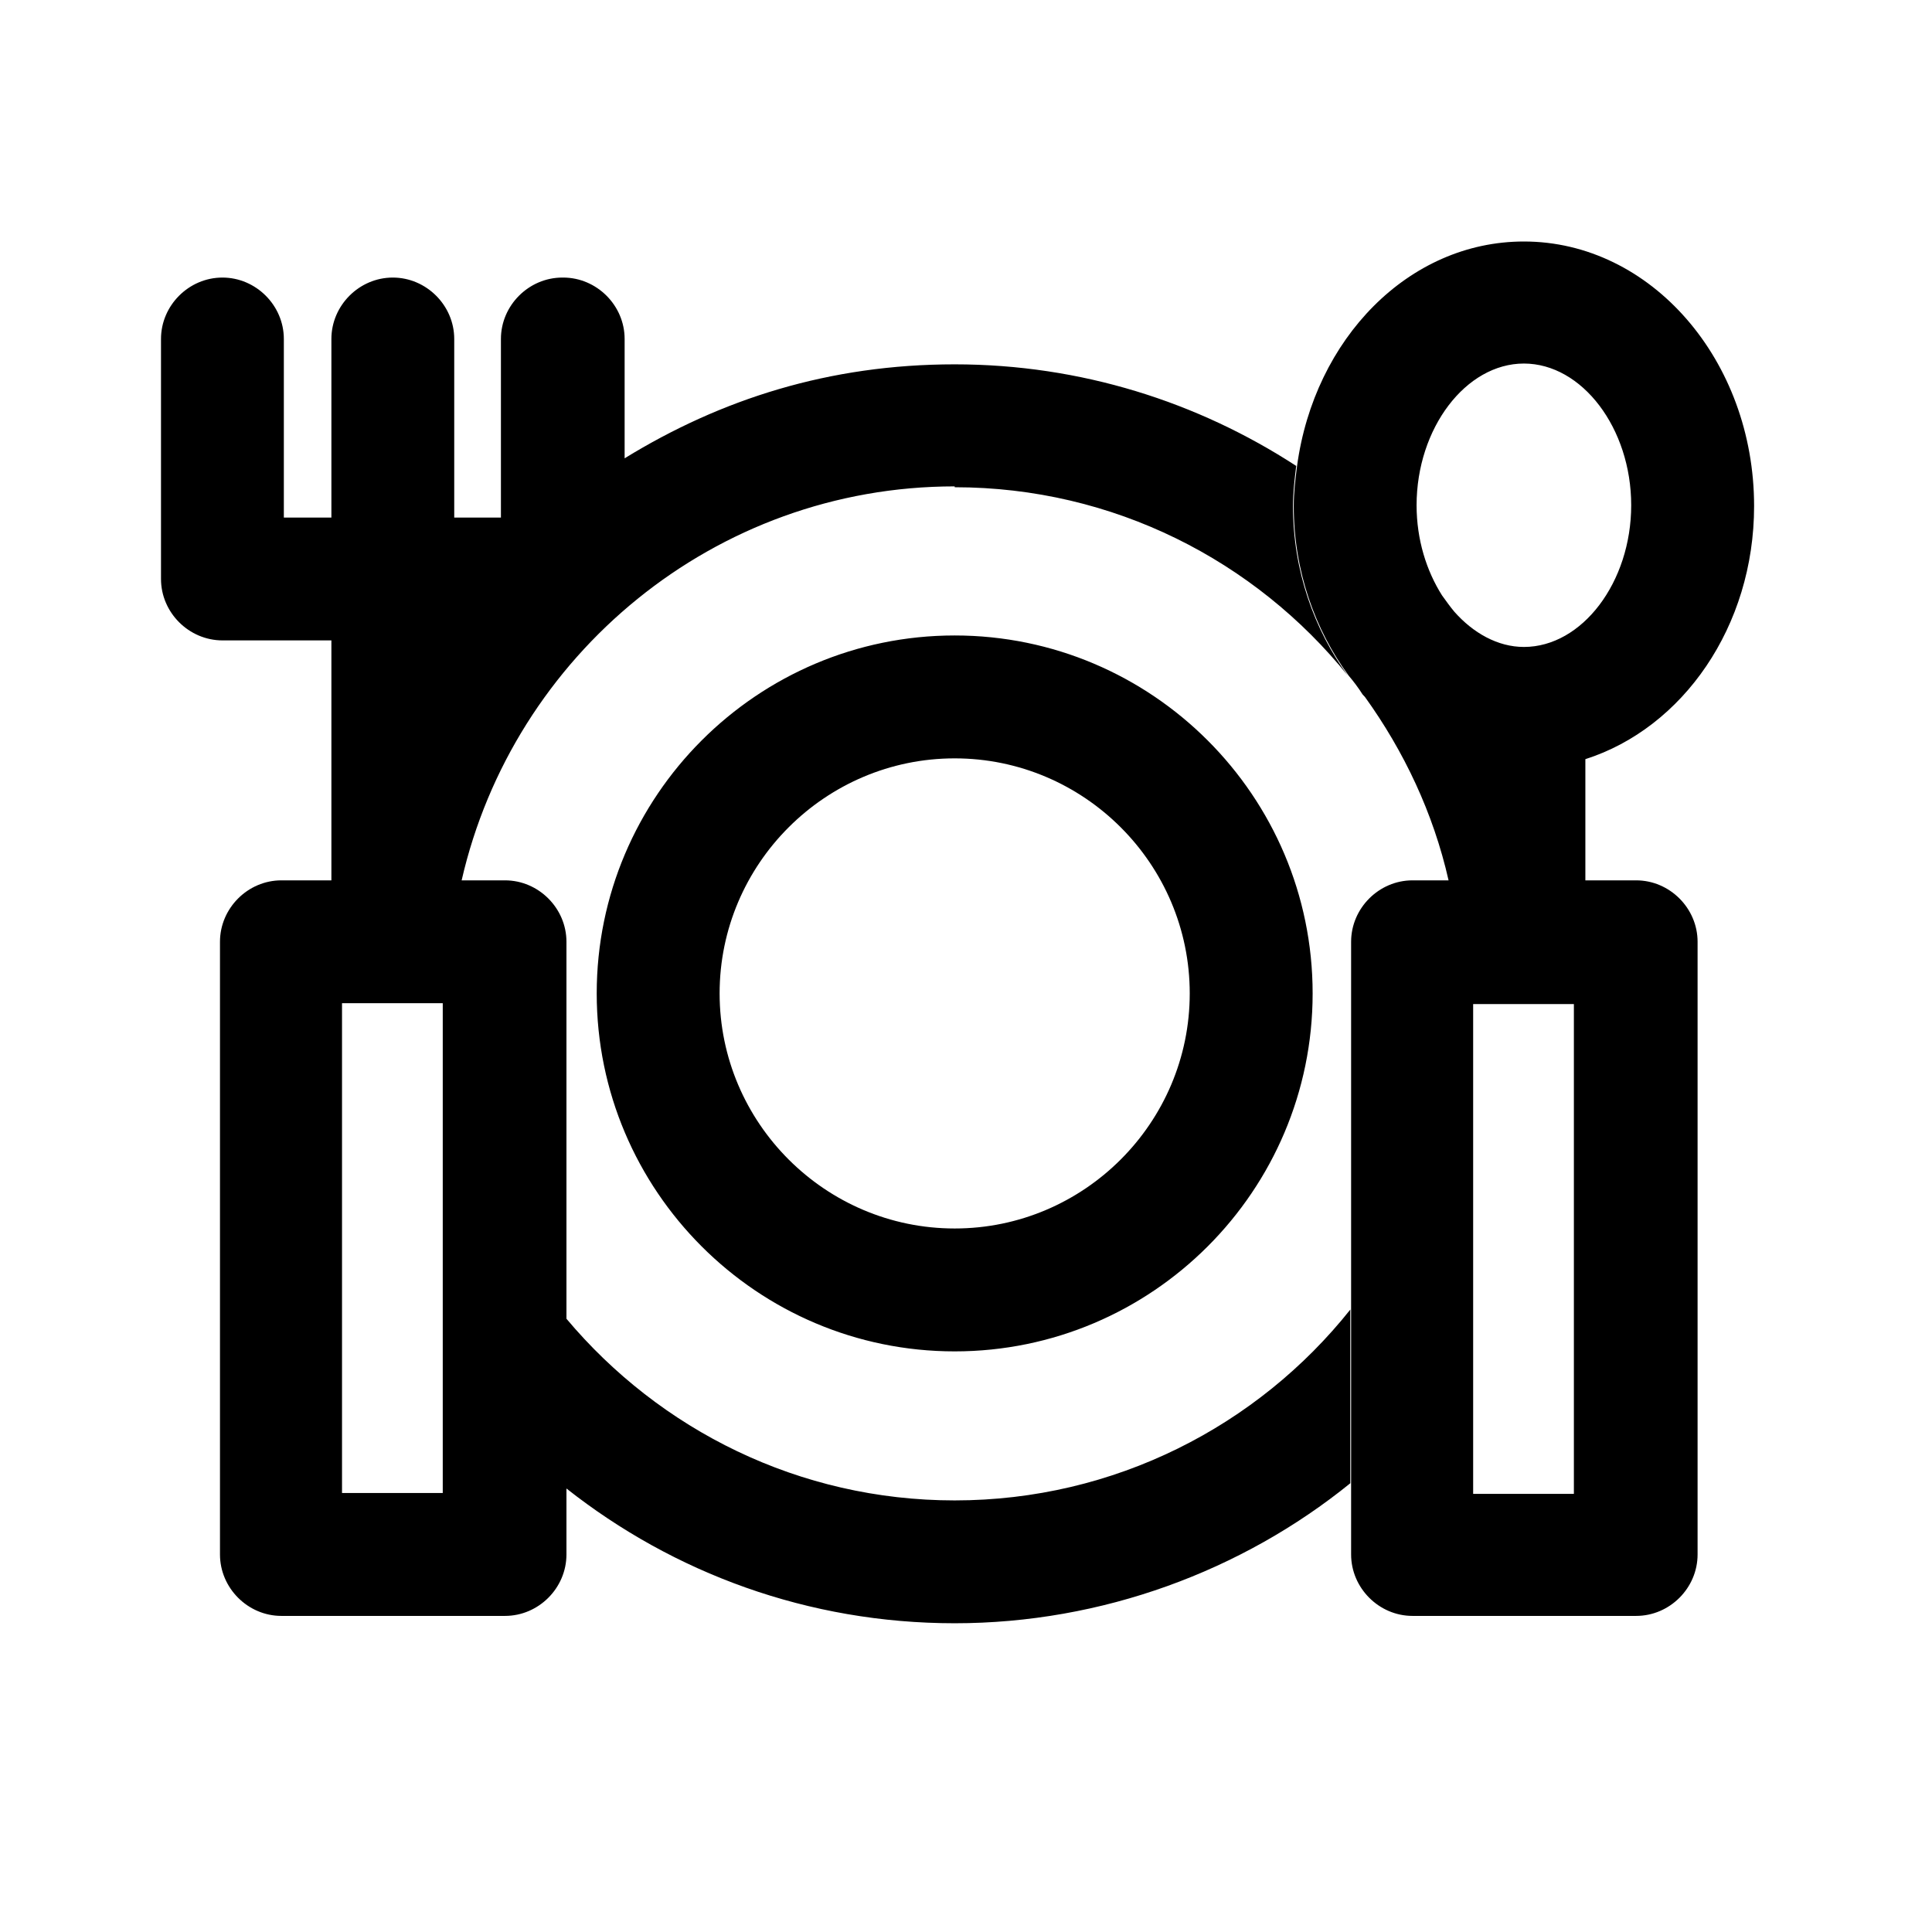
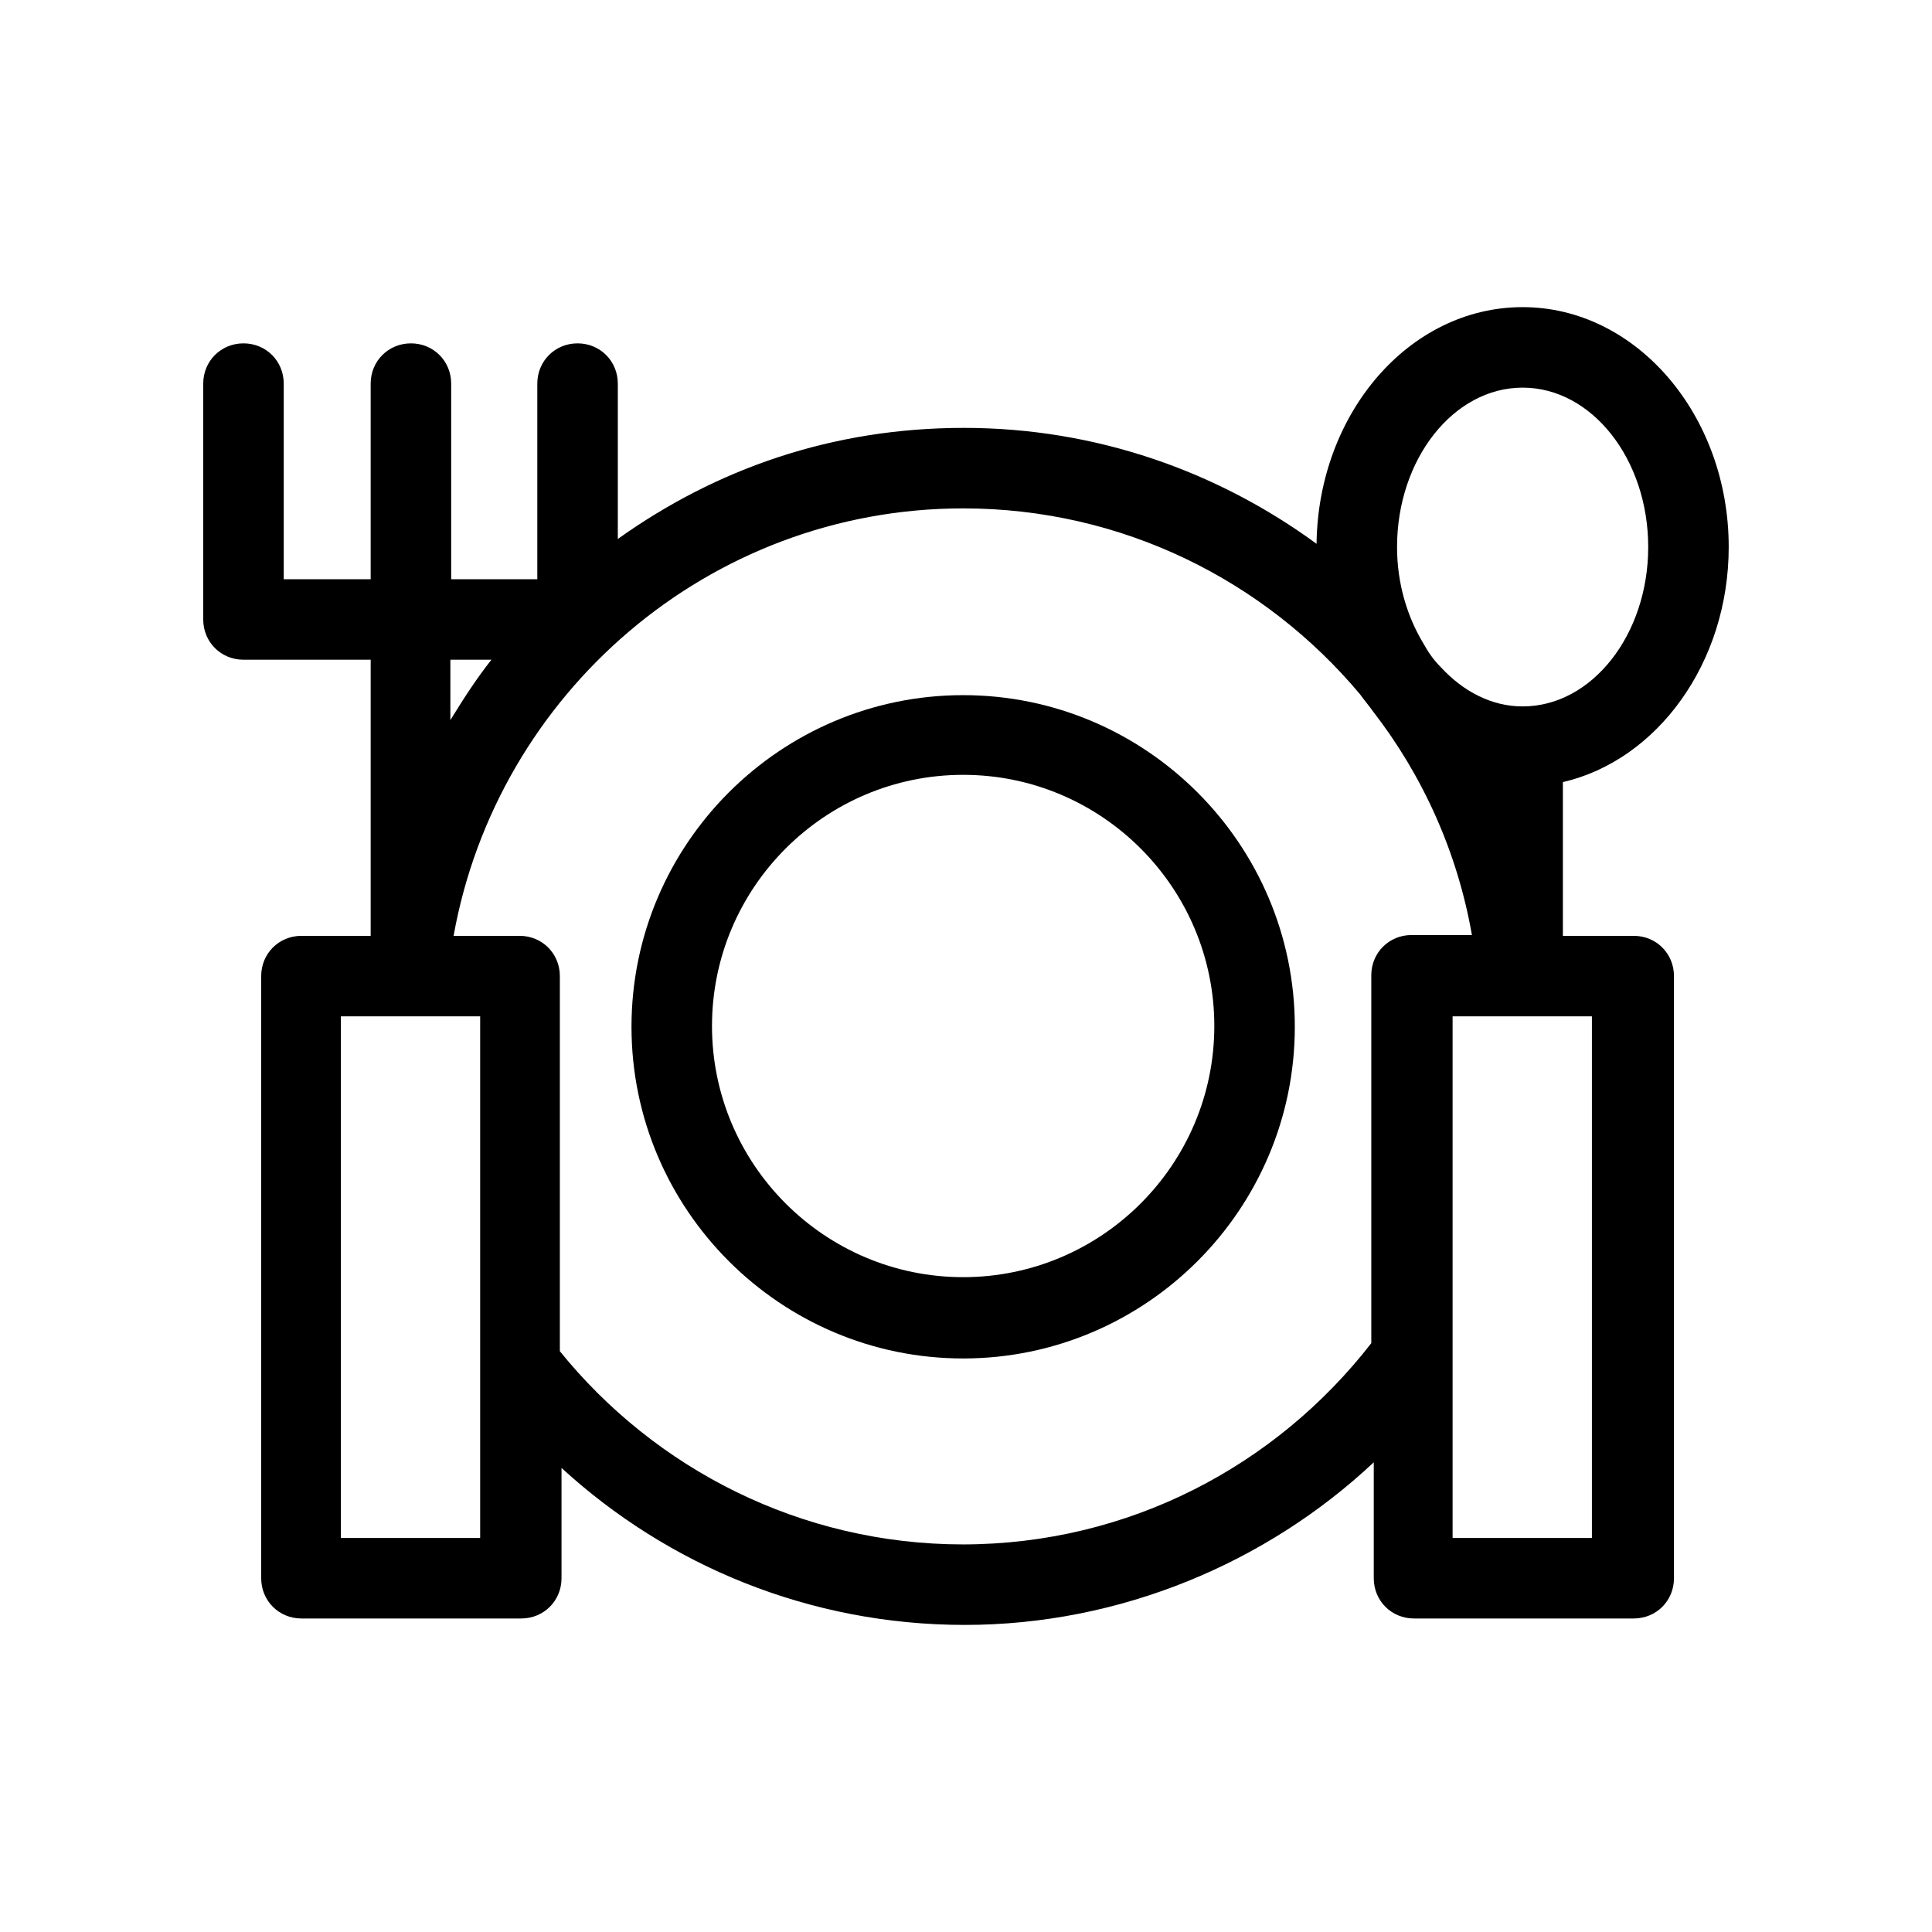
<svg xmlns="http://www.w3.org/2000/svg" width="36" height="36" viewBox="0 0 36 36" fill="none">
-   <path d="M10.494 5.172C11.12 5.172 11.639 5.691 11.639 6.316V8.54C13.432 7.438 15.452 6.789 17.789 6.789C20.139 6.789 22.322 7.491 24.153 8.682C24.123 8.926 24.093 9.17 24.093 9.43C24.093 10.635 24.489 11.734 25.115 12.589C23.391 10.452 20.75 9.079 17.789 9.079V9.063C13.317 9.063 9.563 12.207 8.602 16.404H9.41C10.036 16.404 10.555 16.923 10.555 17.549V24.573C12.294 26.644 14.89 27.958 17.789 27.958C20.765 27.958 23.436 26.57 25.161 24.402V27.638C23.146 29.271 20.536 30.247 17.789 30.247C15.055 30.247 12.549 29.309 10.555 27.736V28.965C10.555 29.591 10.036 30.11 9.41 30.11H5.243C4.618 30.11 4.099 29.59 4.099 28.965V17.549C4.099 16.923 4.618 16.404 5.243 16.404H6.175V11.933H4.145C3.519 11.932 3 11.414 3 10.788V6.316C3 5.691 3.519 5.172 4.145 5.172C4.77 5.172 5.289 5.691 5.289 6.316V9.644H6.175V6.316C6.175 5.691 6.694 5.172 7.319 5.172C7.945 5.172 8.464 5.691 8.464 6.316V9.644H9.334V6.316C9.334 5.691 9.853 5.172 10.479 5.172H10.494ZM28.396 4.5C30.762 4.5 32.685 6.713 32.685 9.43C32.685 11.673 31.357 13.566 29.541 14.146V16.404H30.487C31.113 16.404 31.632 16.923 31.632 17.549V28.965C31.632 29.591 31.113 30.11 30.487 30.11H26.32C25.695 30.11 25.176 29.59 25.176 28.965V17.549C25.176 16.923 25.695 16.404 26.32 16.404H26.992C26.708 15.148 26.159 13.995 25.434 12.987C25.419 12.971 25.404 12.957 25.39 12.94C25.313 12.818 25.221 12.696 25.13 12.589C24.504 11.734 24.107 10.635 24.107 9.43C24.107 9.17 24.138 8.926 24.169 8.682C24.489 6.316 26.245 4.5 28.396 4.5ZM27.45 18.709V27.836H29.327V18.709H27.45ZM6.373 27.82H8.25V18.693H6.373V27.82ZM17.789 11.841C21.467 11.841 24.459 14.833 24.459 18.511C24.459 22.189 21.467 25.181 17.789 25.181C14.111 25.181 11.119 22.189 11.119 18.511C11.119 14.833 14.111 11.841 17.789 11.841ZM17.789 14.131C15.378 14.131 13.409 16.099 13.409 18.511C13.409 20.922 15.378 22.891 17.789 22.891C20.201 22.891 22.169 20.922 22.169 18.511C22.169 16.099 20.201 14.131 17.789 14.131ZM28.396 6.774C27.313 6.774 26.397 7.98 26.396 9.414C26.396 10.055 26.58 10.636 26.87 11.094C26.946 11.2 27.023 11.307 27.099 11.398C27.45 11.795 27.908 12.055 28.396 12.055C29.48 12.055 30.395 10.849 30.395 9.414C30.395 7.98 29.48 6.775 28.396 6.774Z" fill="currentColor" />
+   <path d="M17.947 12.953C14.542 12.953 11.767 15.728 11.767 19.133C11.767 22.538 14.542 25.313 17.947 25.313C21.352 25.313 24.127 22.538 24.127 19.133C24.127 15.728 21.352 12.953 17.947 12.953ZM17.947 23.798C15.367 23.798 13.267 21.698 13.267 19.118C13.267 16.538 15.367 14.438 17.947 14.438C20.527 14.438 22.627 16.538 22.627 19.118C22.627 21.698 20.527 23.798 17.947 23.798Z" fill="currentColor" />
+   <path d="M30.413 17.438H29.122V14.573C30.878 14.168 32.212 12.353 32.212 10.193C32.212 7.733 30.488 5.723 28.372 5.723C26.258 5.723 24.562 7.703 24.532 10.133C22.688 8.783 20.422 7.973 17.962 7.973C15.502 7.973 13.342 8.738 11.512 10.043V7.148C11.512 6.728 11.182 6.398 10.762 6.398C10.342 6.398 10.012 6.728 10.012 7.148V10.793H8.407V7.148C8.407 6.728 8.077 6.398 7.657 6.398C7.237 6.398 6.907 6.728 6.907 7.148V10.793H5.287V7.148C5.287 6.728 4.957 6.398 4.537 6.398C4.117 6.398 3.787 6.728 3.787 7.148V11.543C3.787 11.963 4.117 12.293 4.537 12.293H6.907V17.438H5.617C5.197 17.438 4.867 17.768 4.867 18.188V29.408C4.867 29.828 5.197 30.158 5.617 30.158H9.712C10.133 30.158 10.463 29.828 10.463 29.408V27.353C12.443 29.168 15.082 30.278 17.977 30.278C20.872 30.278 23.602 29.123 25.598 27.248V29.408C25.598 29.828 25.927 30.158 26.348 30.158H30.442C30.863 30.158 31.192 29.828 31.192 29.408V18.188C31.192 17.768 30.863 17.438 30.442 17.438H30.413ZM28.372 7.223C29.663 7.223 30.712 8.558 30.712 10.193C30.712 11.828 29.663 13.163 28.372 13.163C27.788 13.163 27.262 12.878 26.858 12.443C26.738 12.323 26.633 12.188 26.543 12.023C26.227 11.513 26.032 10.883 26.032 10.193C26.032 8.558 27.082 7.223 28.372 7.223ZM8.392 12.293H9.157C8.872 12.653 8.632 13.028 8.392 13.418V12.293ZM8.947 28.658H6.352V18.938H8.947V28.658ZM17.948 28.778C14.918 28.778 12.203 27.368 10.432 25.178V18.188C10.432 17.768 10.102 17.438 9.682 17.438H8.452C9.262 12.923 13.207 9.473 17.948 9.473C20.918 9.473 23.573 10.823 25.343 12.938C25.418 13.043 25.508 13.148 25.582 13.253C26.512 14.453 27.157 15.878 27.427 17.423H26.302C25.883 17.423 25.552 17.753 25.552 18.173V25.028C23.782 27.308 21.038 28.778 17.933 28.778H17.948ZM29.663 28.658H27.067V18.938H29.663V28.658Z" fill="currentColor" />
</svg>
